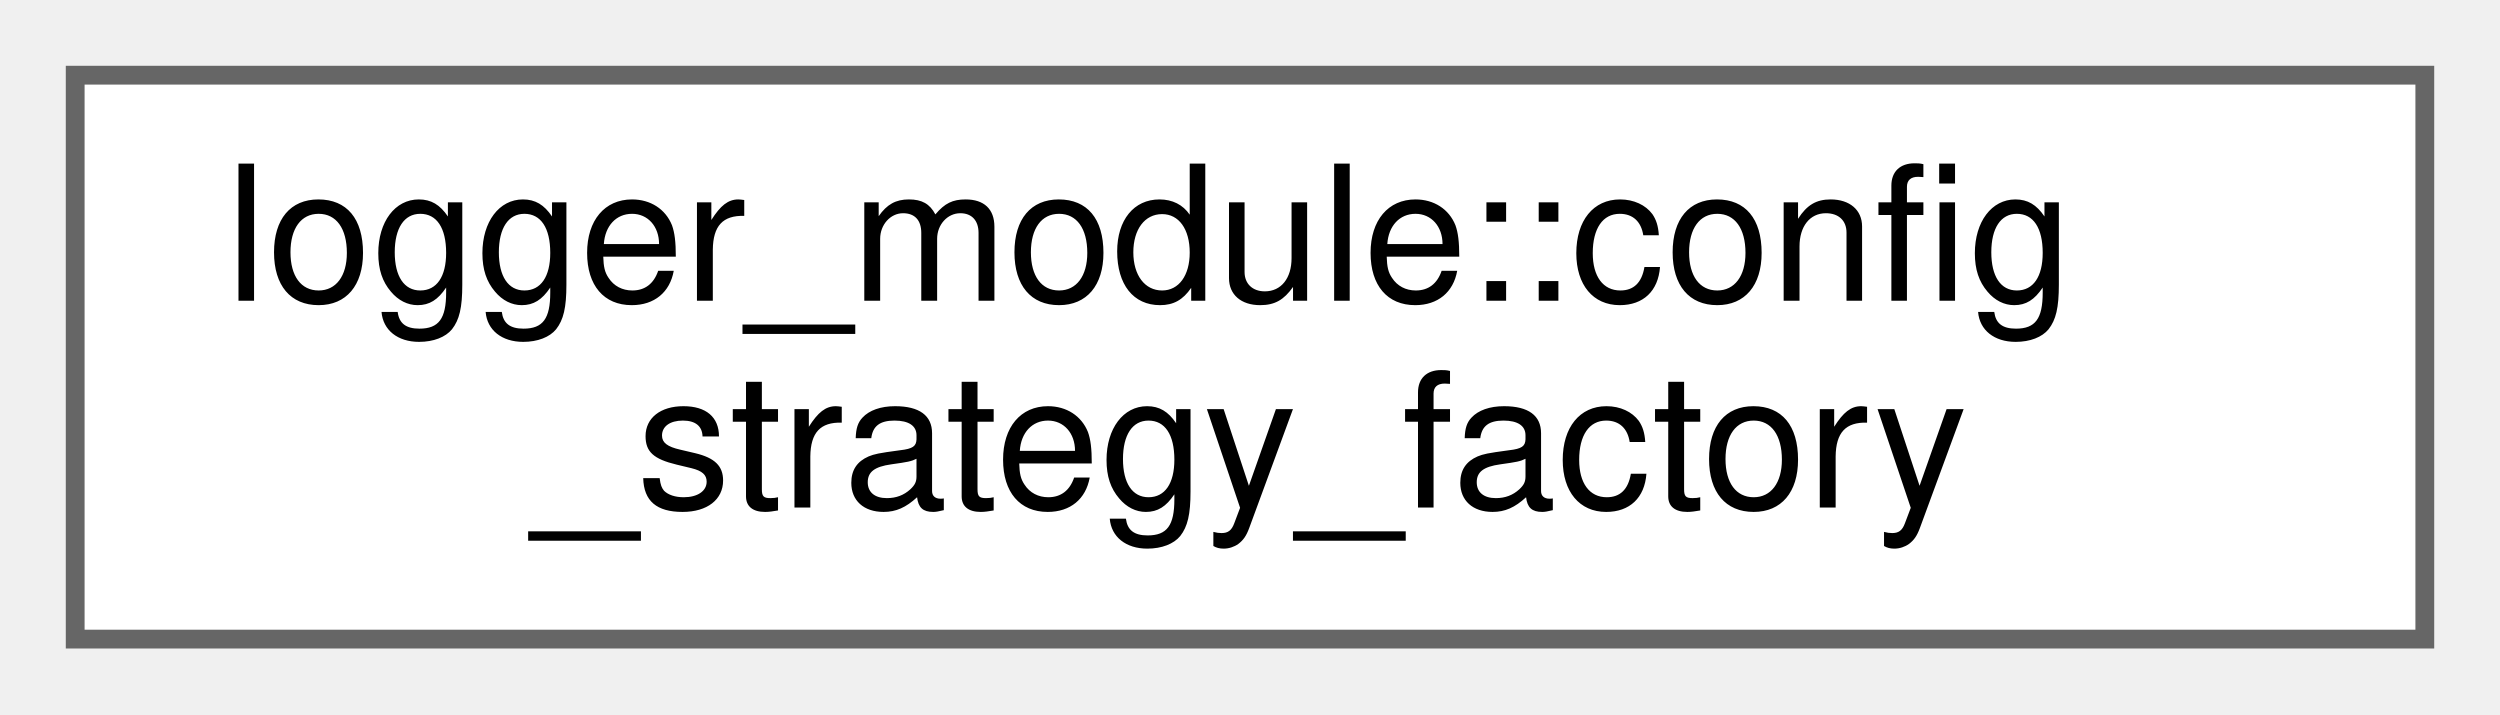
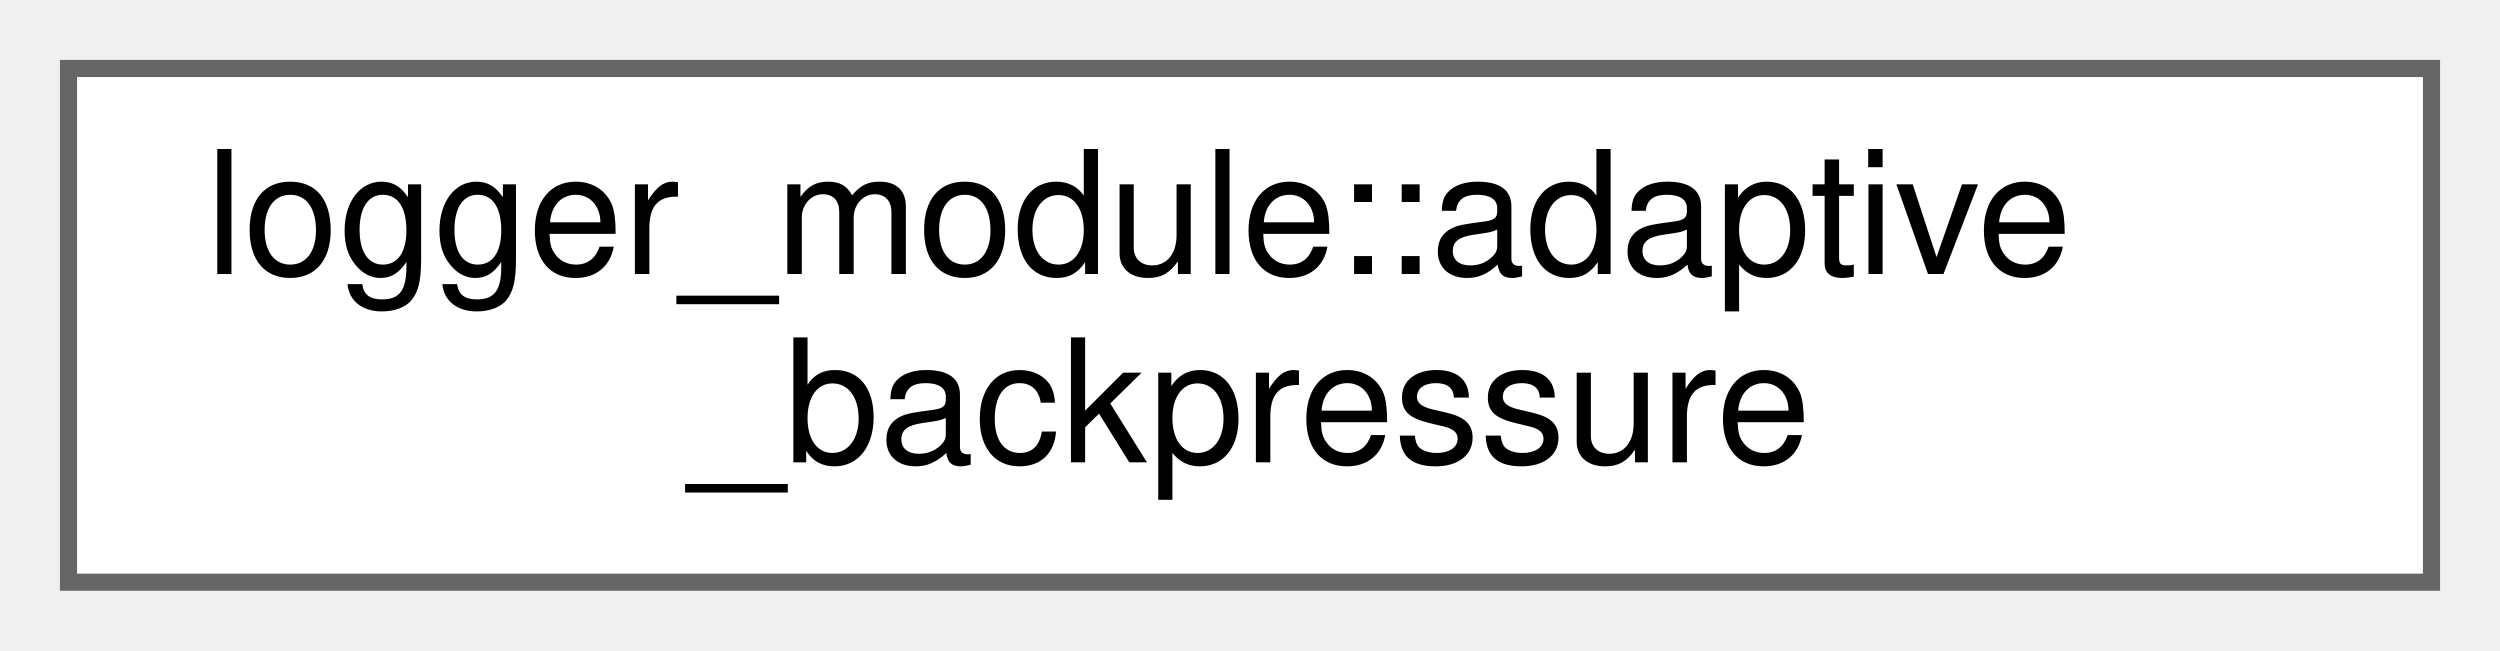
- <svg xmlns="http://www.w3.org/2000/svg" xmlns:xlink="http://www.w3.org/1999/xlink" width="133pt" height="38pt" viewBox="0.00 0.00 133.00 38.00">
+ <svg xmlns="http://www.w3.org/2000/svg" xmlns:xlink="http://www.w3.org/1999/xlink" width="146pt" height="38pt" viewBox="0.00 0.00 146.00 38.00">
  <g id="graph0" class="graph" transform="scale(1 1) rotate(0) translate(4 34)">
    <g id="Node000000" class="node">
      <g id="a_Node000000">
-         <a xlink:href="classlogger__module_1_1config__strategy__factory.html" target="_top" xlink:title="Factory for creating configuration strategies.">
-           <polygon fill="white" stroke="#666666" points="125,-30 0,-30 0,0 125,0 125,-30" />
-           <text text-anchor="start" x="8" y="-18" font-family="Helvetica,sans-Serif" font-size="10.00">logger_module::config</text>
-           <text text-anchor="middle" x="62.5" y="-7" font-family="Helvetica,sans-Serif" font-size="10.00">_strategy_factory</text>
+         <a xlink:href="classlogger__module_1_1adaptive__backpressure.html" target="_top" xlink:title="Adaptive backpressure system.">
+           <polygon fill="white" stroke="#666666" points="138,-30 0,-30 0,0 138,0 138,-30" />
+           <text text-anchor="start" x="8" y="-18" font-family="Helvetica,sans-Serif" font-size="10.00">logger_module::adaptive</text>
+           <text text-anchor="middle" x="69" y="-7" font-family="Helvetica,sans-Serif" font-size="10.00">_backpressure</text>
        </a>
      </g>
    </g>
  </g>
</svg>
